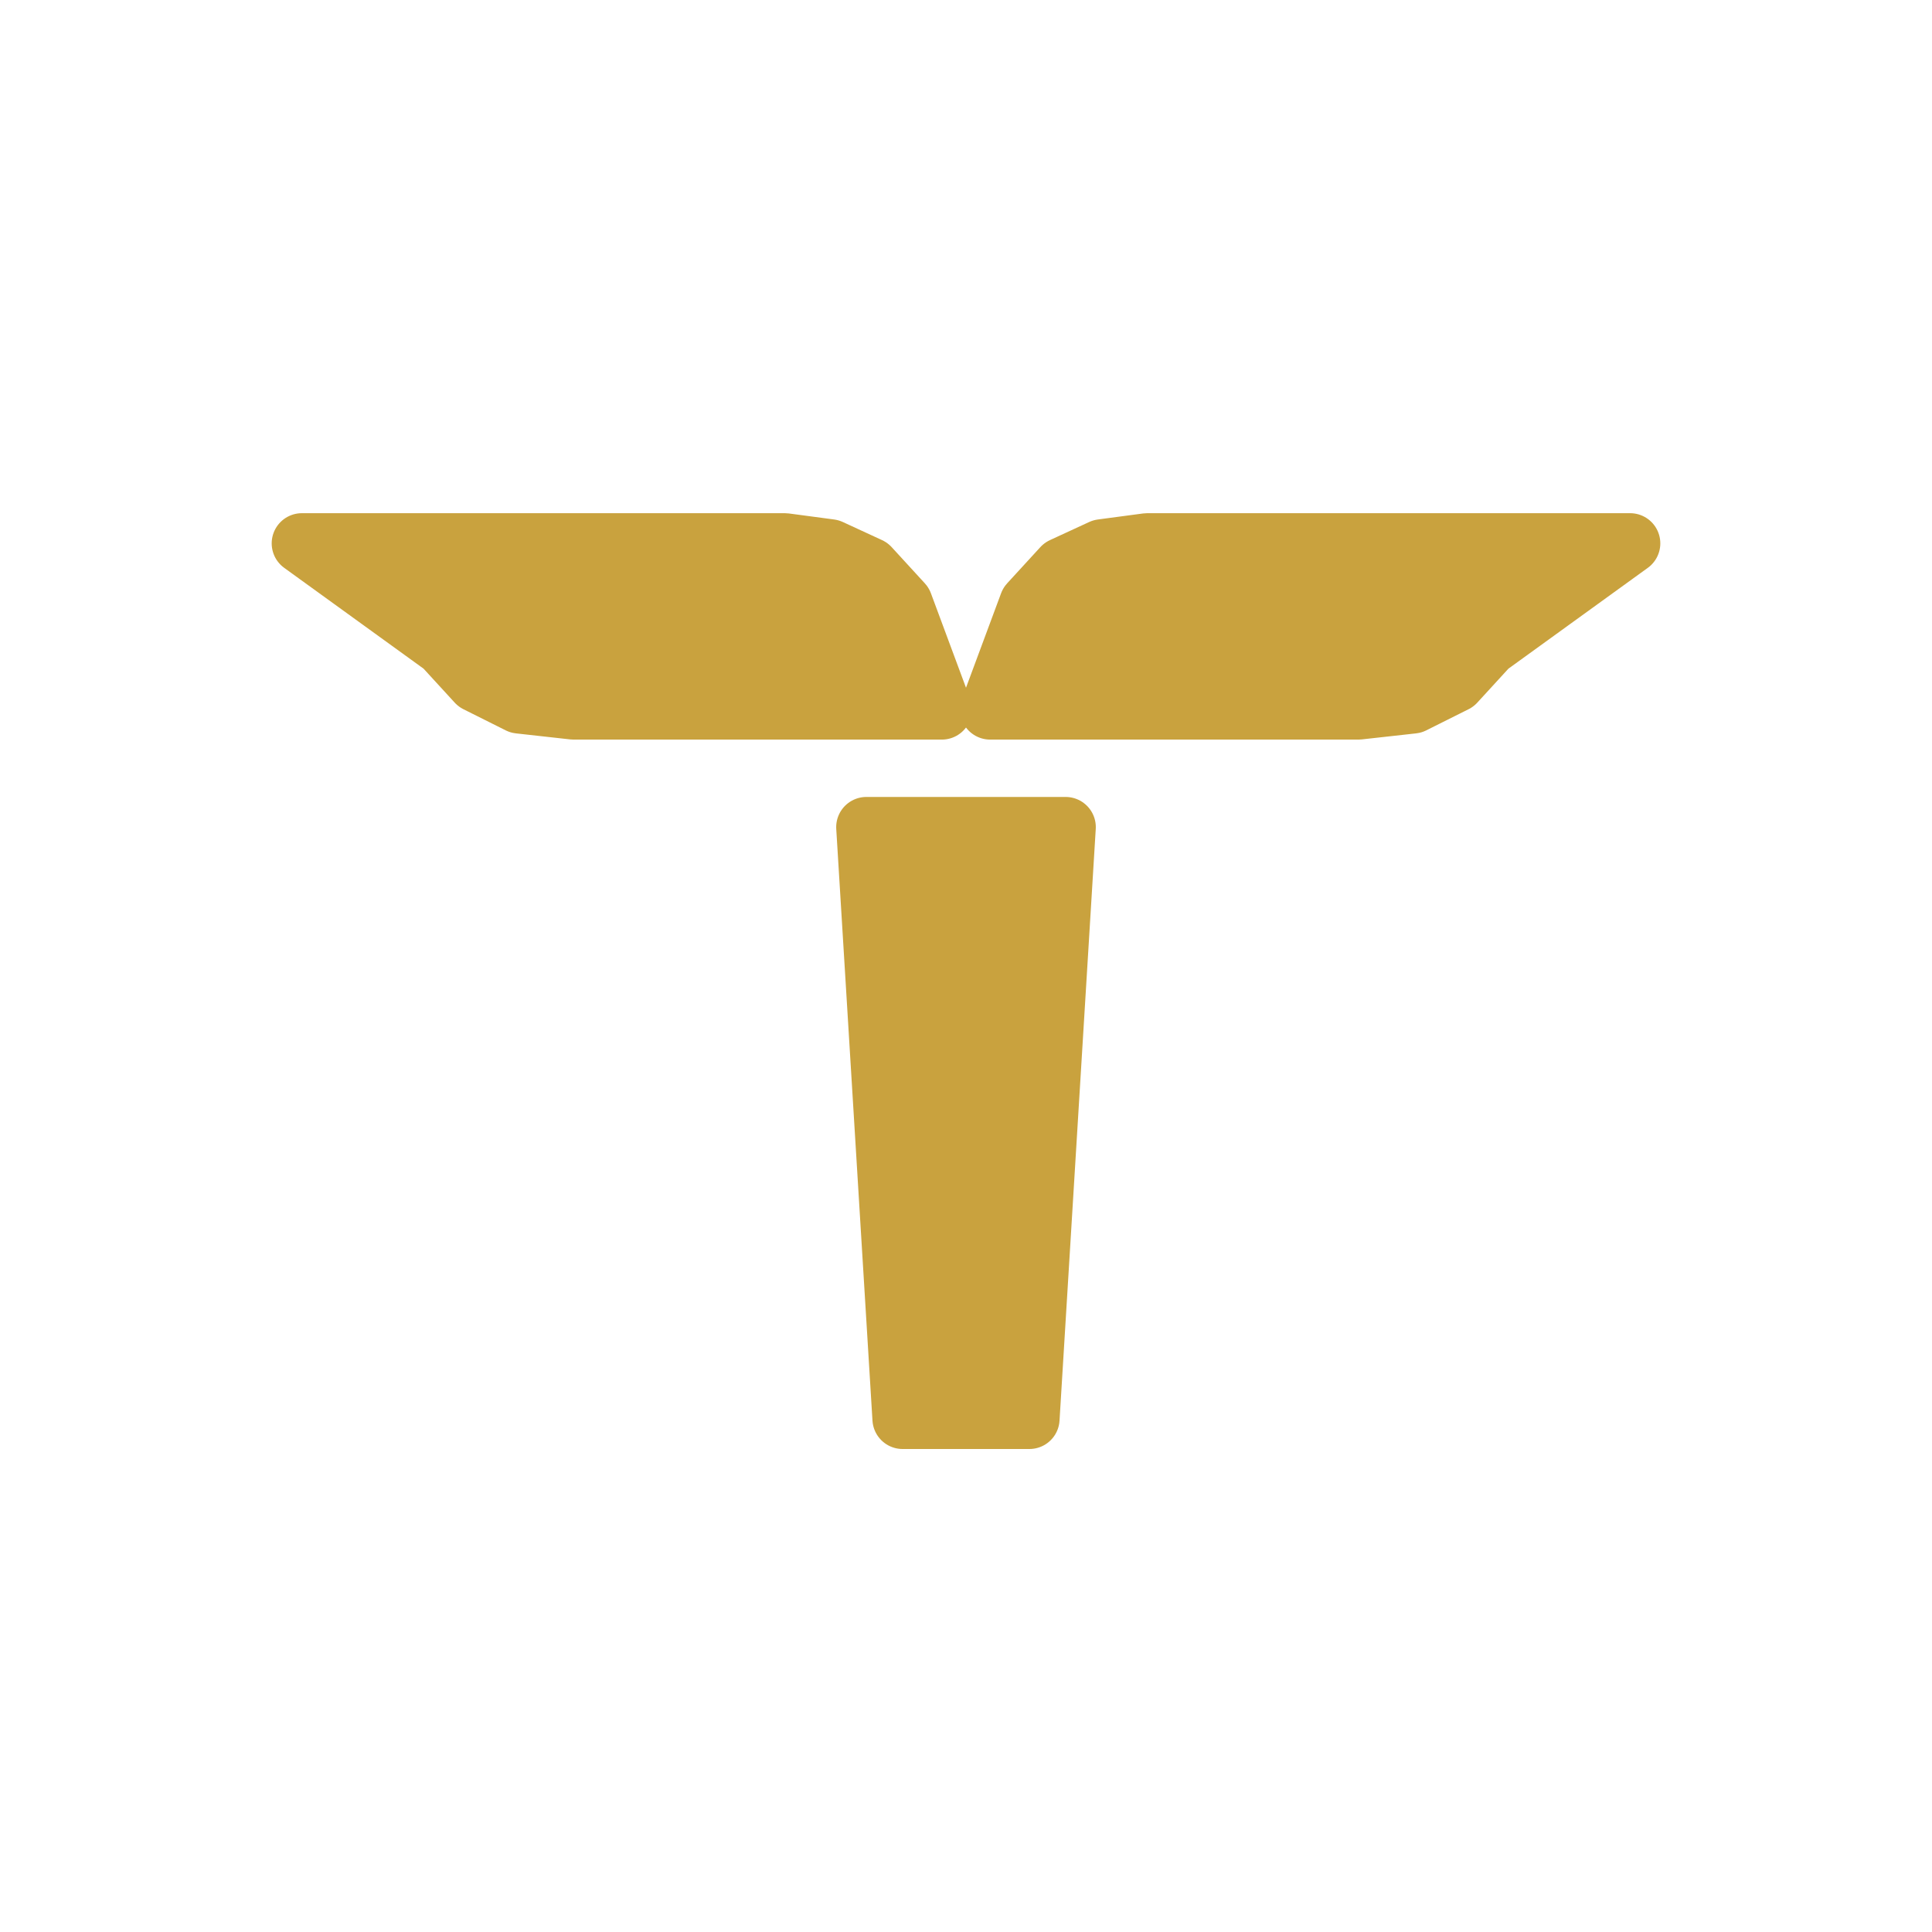
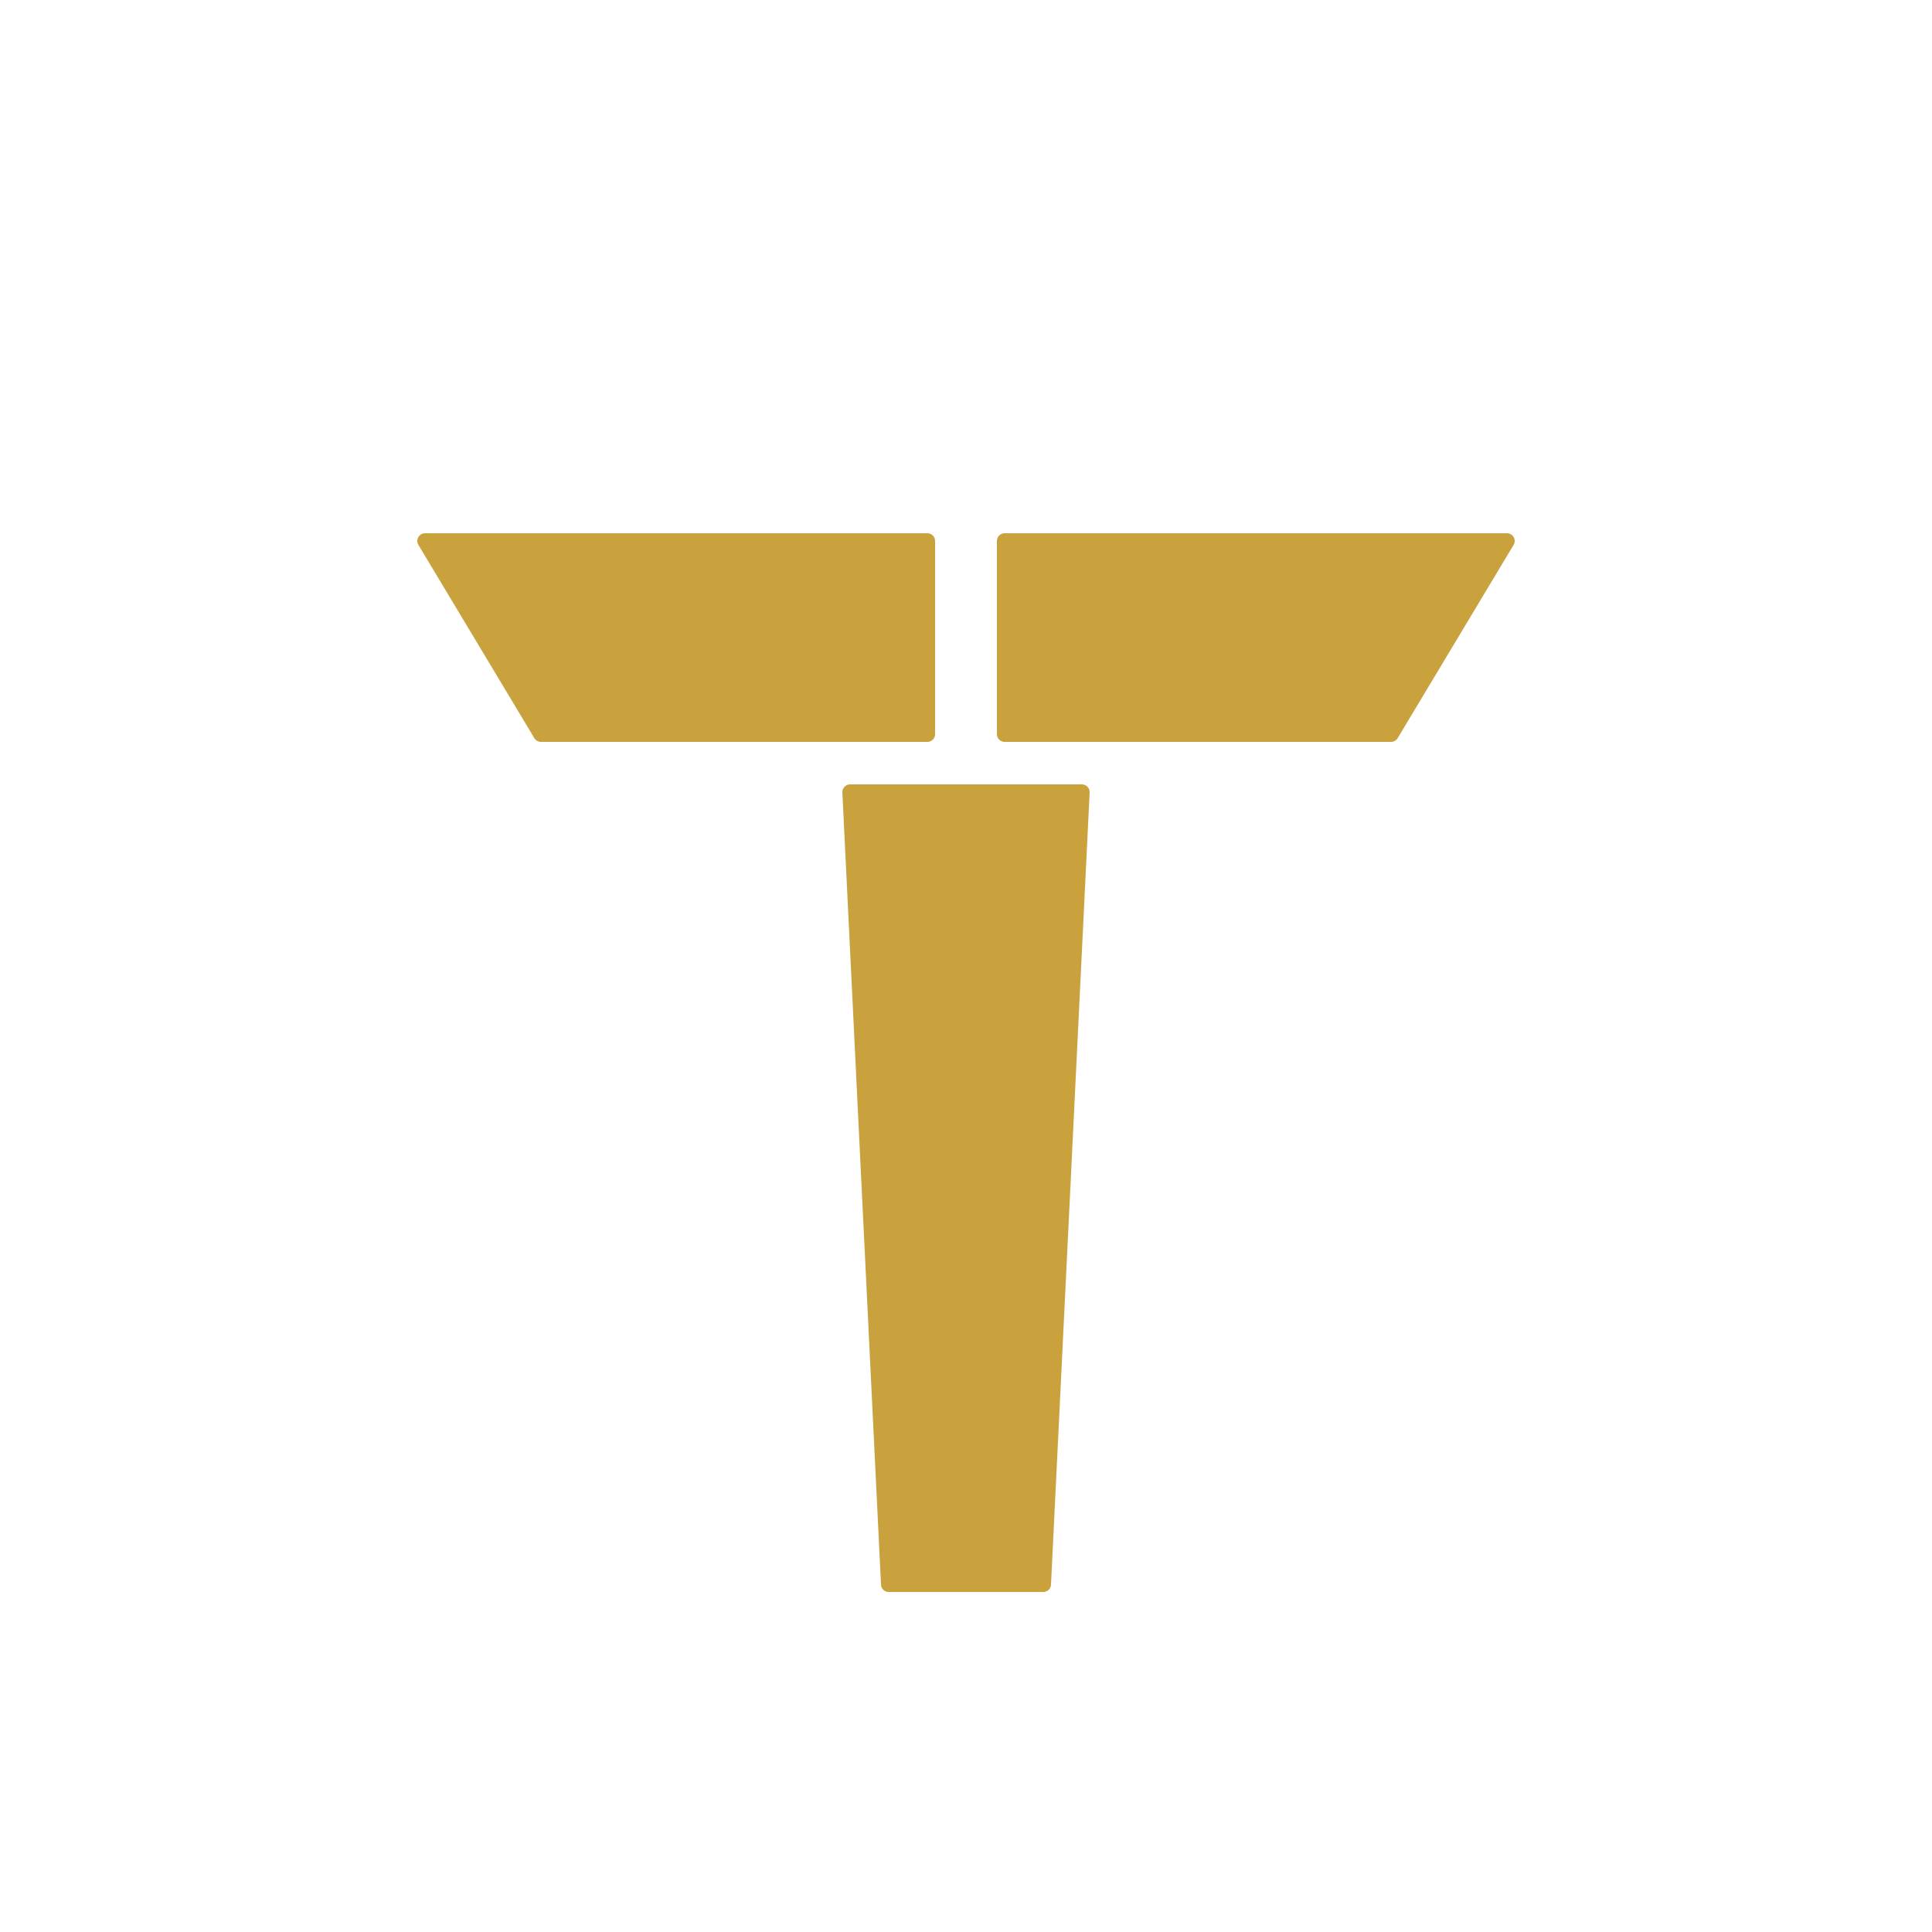
- <svg xmlns="http://www.w3.org/2000/svg" viewBox="0 0 64 64" fill="none" stroke-linejoin="round" stroke-linecap="round">
-   <path d="M10 18 L26 18 L27.5 18.2 L28.8 18.8 L29.9 20 L31.2 23.5 L19 23.5 L17.2 23.3 L15.8 22.6 L14.7 21.4 L10 18 Z" fill="#c9a23e" stroke="#c9a23e" stroke-width="2" />
-   <path d="M38 18 L54 18 L49.3 21.4 L48.2 22.6 L46.8 23.3 L45 23.5 L32.8 23.5 L34.1 20 L35.2 18.8 L36.5 18.2 L38 18 Z" fill="#c9a23e" stroke="#c9a23e" stroke-width="2" />
-   <path d="M28.7 27.4 L35.3 27.4 L34.1 47 L29.9 47 L28.7 27.4 Z" fill="#c9a23e" stroke="#c9a23e" stroke-width="2" />
+ <svg xmlns="http://www.w3.org/2000/svg" viewBox="0 0 100 100" fill="none">
+   <path d="M 22 28 L 48 28 L 48 38 L 28 38 Z" fill="#c9a23e" stroke="#c9a23e" stroke-width="0.8" stroke-linejoin="round" stroke-linecap="round" />
+   <path d="M 52 28 L 78 28 L 72 38 L 52 38 Z" fill="#c9a23e" stroke="#c9a23e" stroke-width="0.8" stroke-linejoin="round" stroke-linecap="round" />
+   <path d="M 44 41 L 56 41 L 54 82 L 46 82 Z" fill="#c9a23e" stroke="#c9a23e" stroke-width="0.8" stroke-linejoin="round" stroke-linecap="round" />
</svg>
